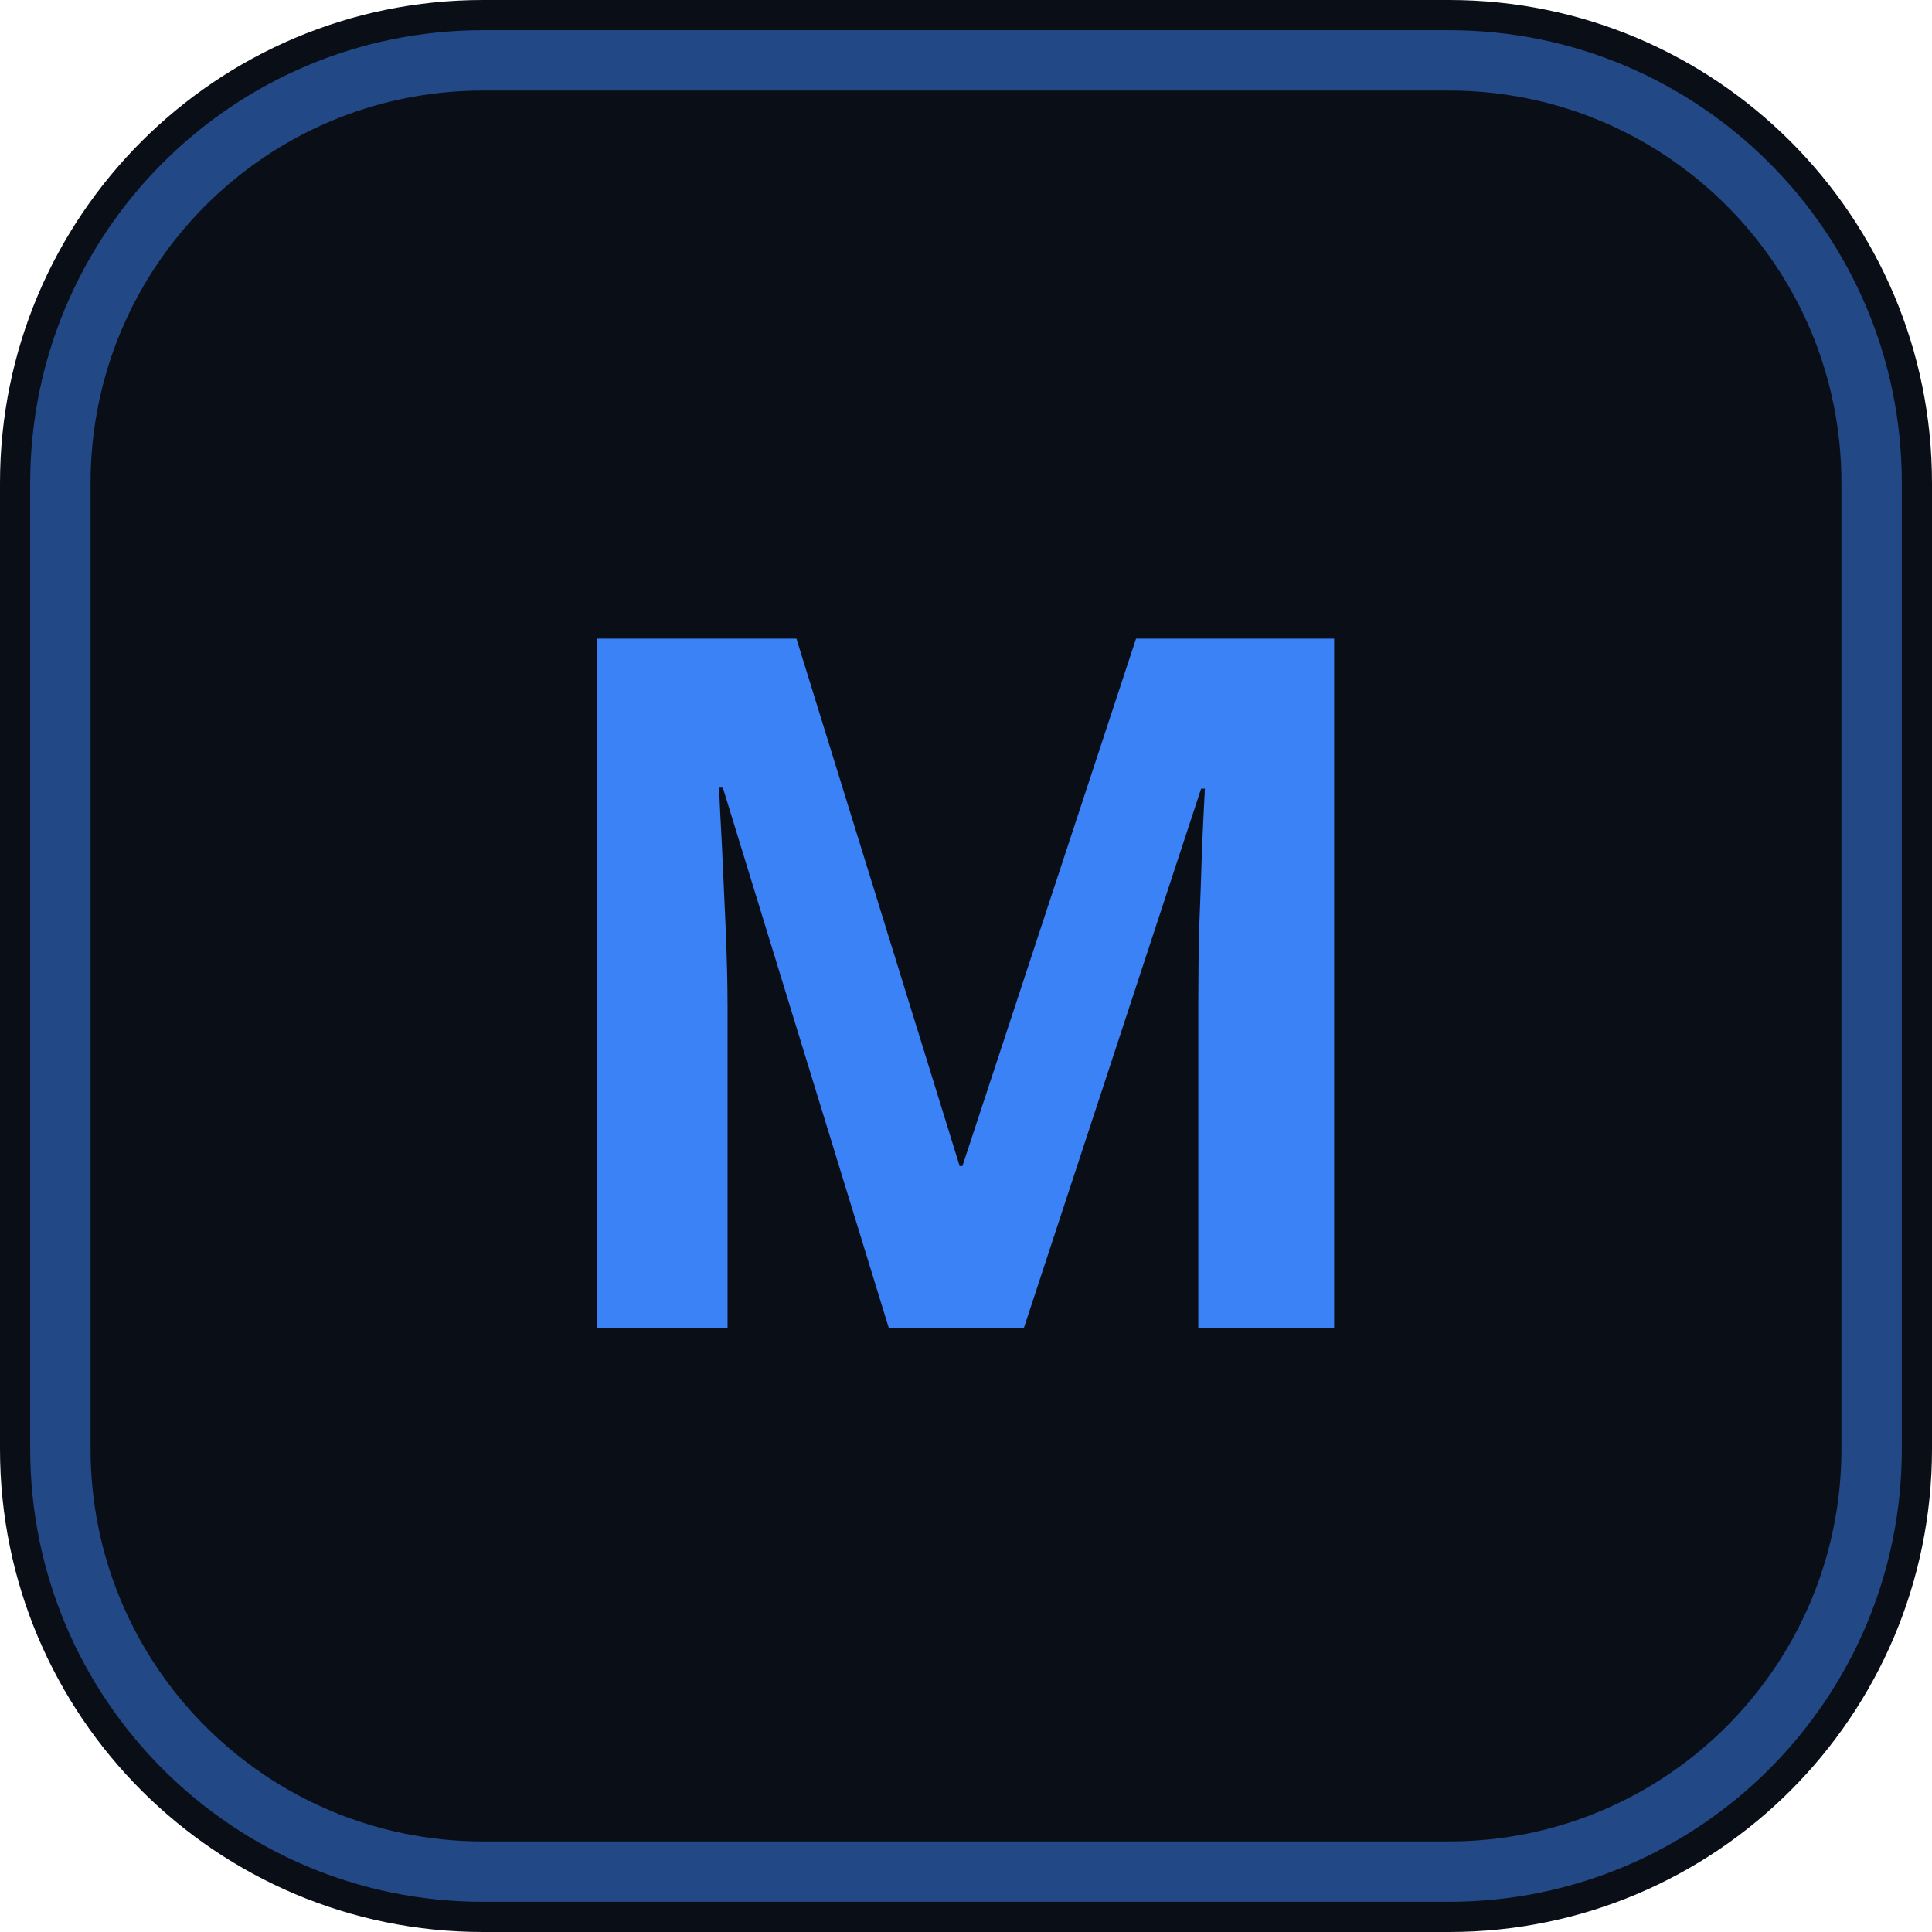
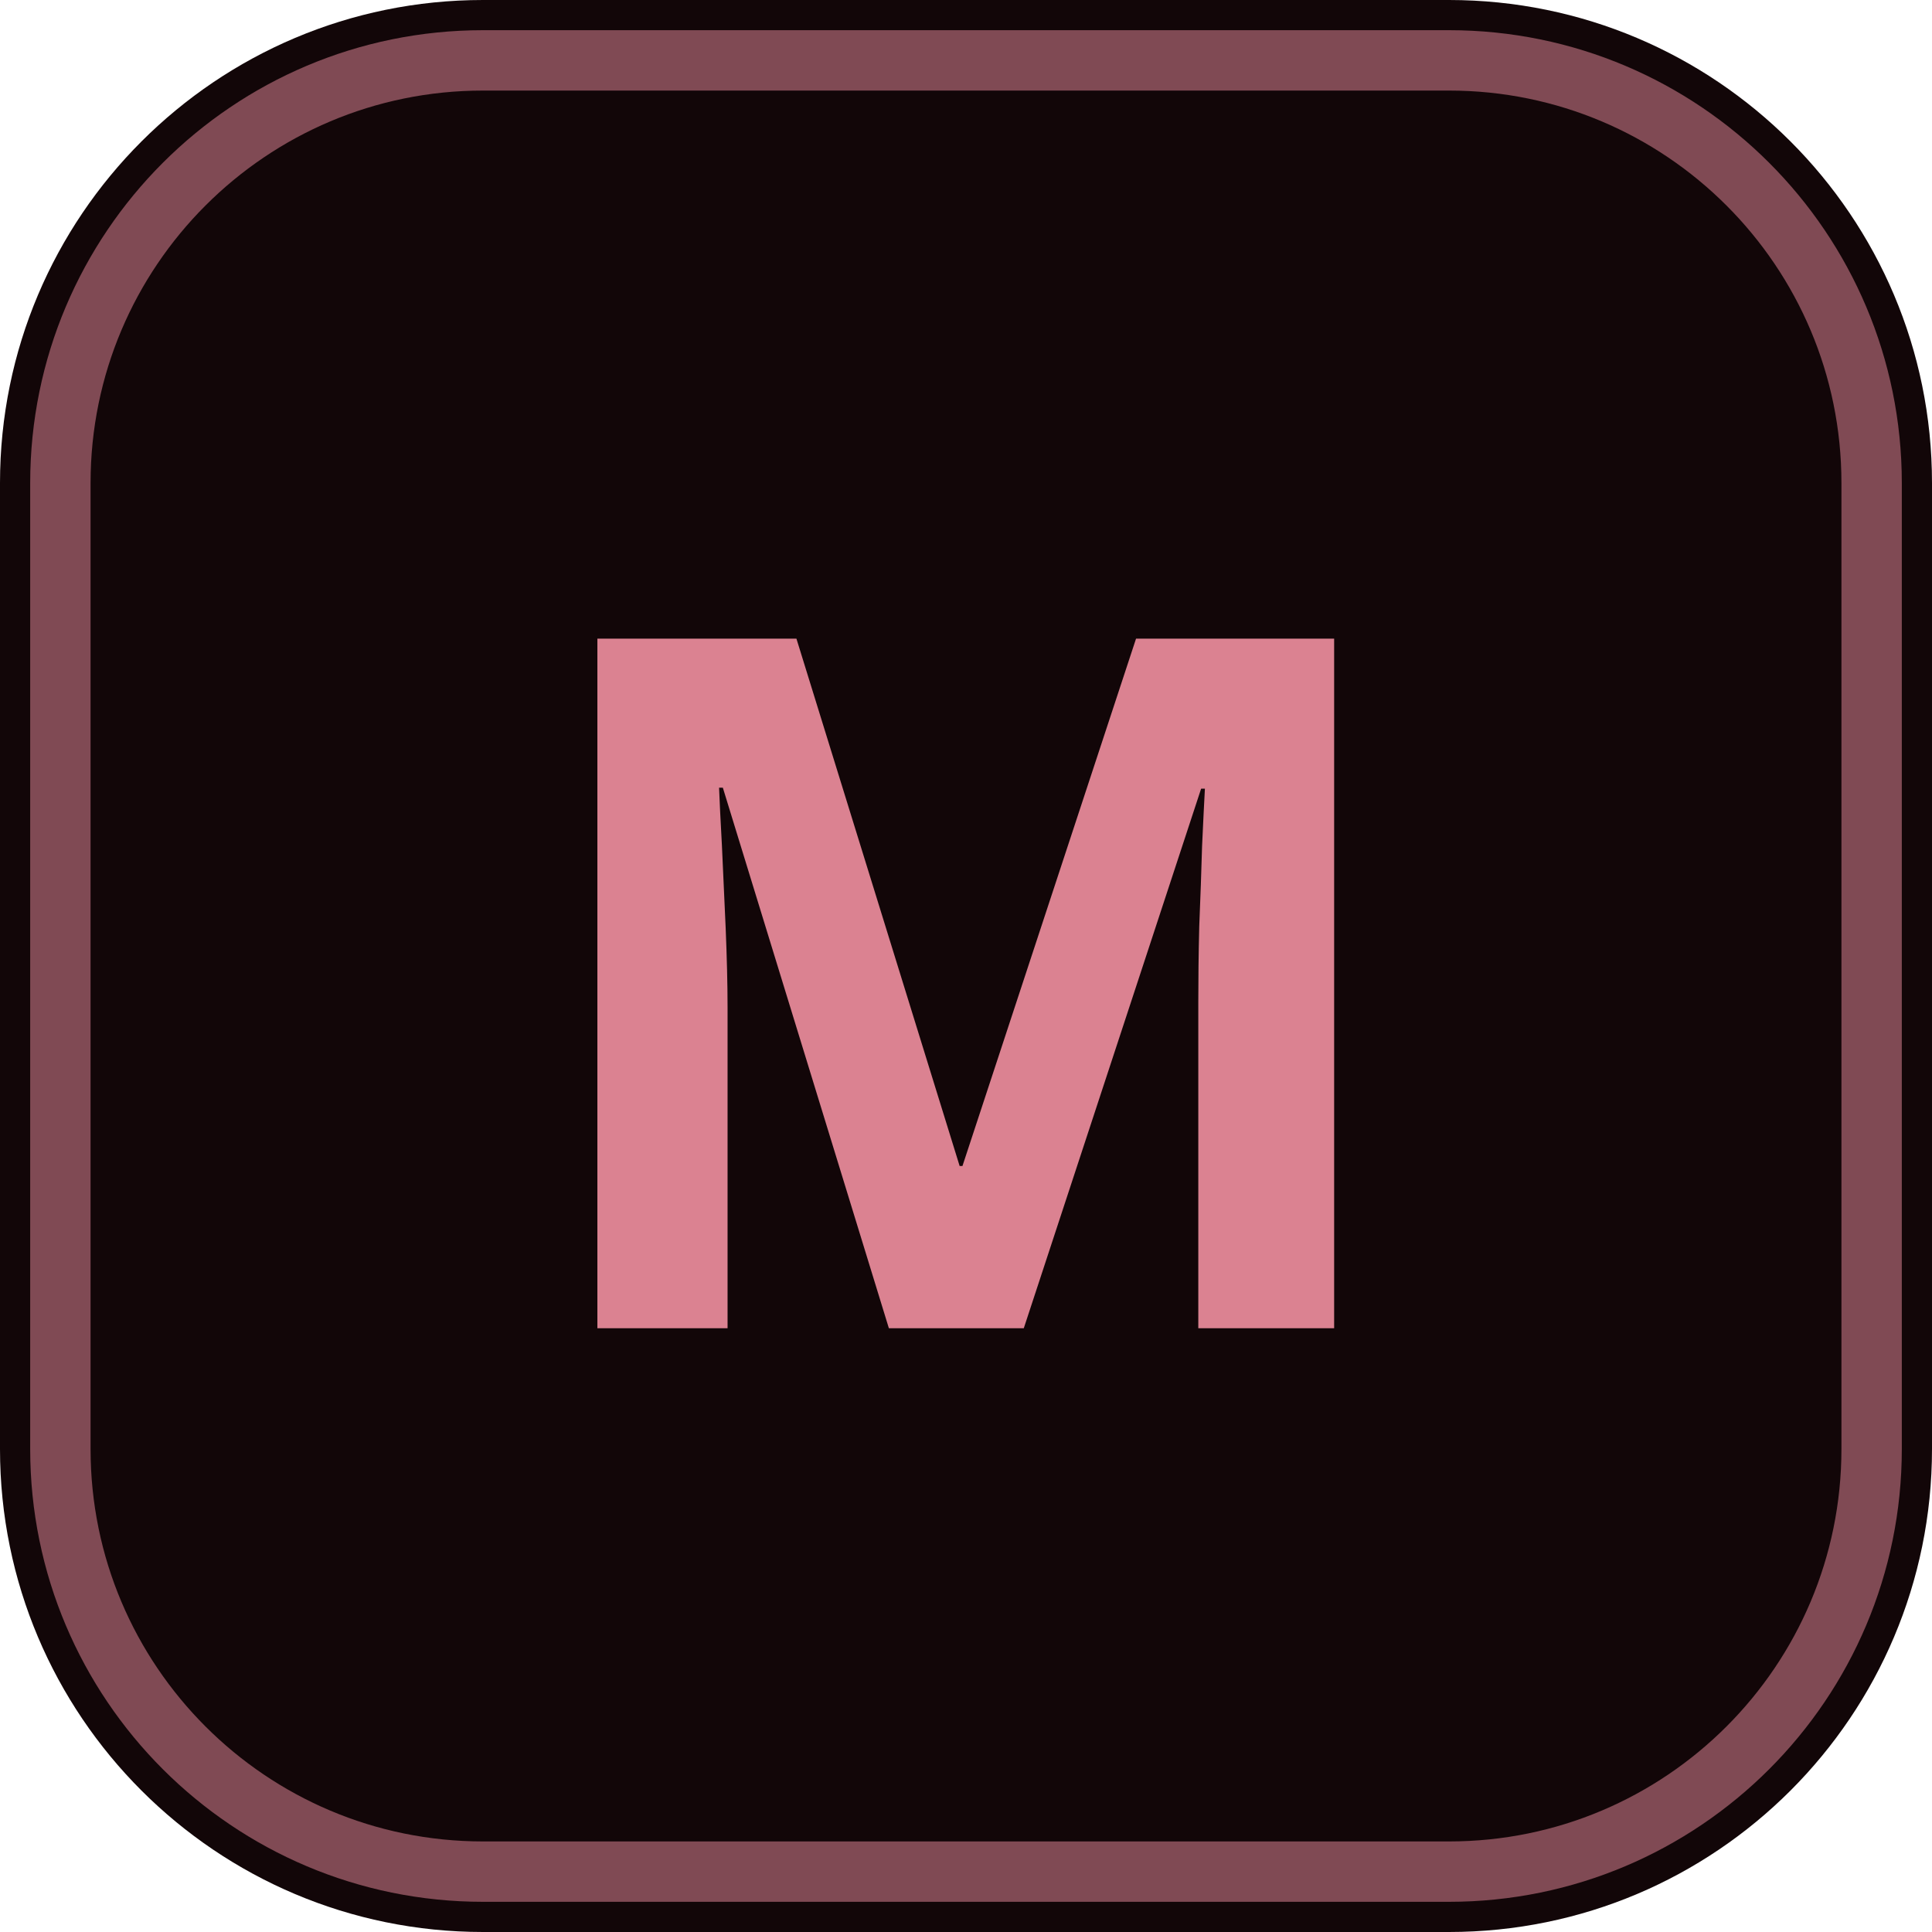
<svg xmlns="http://www.w3.org/2000/svg" viewBox="0 0 32 32" fill="none">
-   <rect width="32" height="32" rx="8" fill="#0a0e17" />
-   <rect x="1" y="1" width="30" height="30" rx="7" stroke="#3b82f6" stroke-opacity="0.5" />
-   <text x="16" y="22" text-anchor="middle" font-family="system-ui,sans-serif" font-size="16" font-weight="700" fill="#3b82f6">M</text>
+   <rect width="32" height="32" rx="8" fill="#120608" />
+   <rect x="1" y="1" width="30" height="30" rx="7" stroke="#db8291" stroke-opacity="0.55" />
+   <text x="16" y="22" text-anchor="middle" font-family="system-ui,sans-serif" font-size="16" font-weight="700" fill="#db8291">M</text>
</svg>
